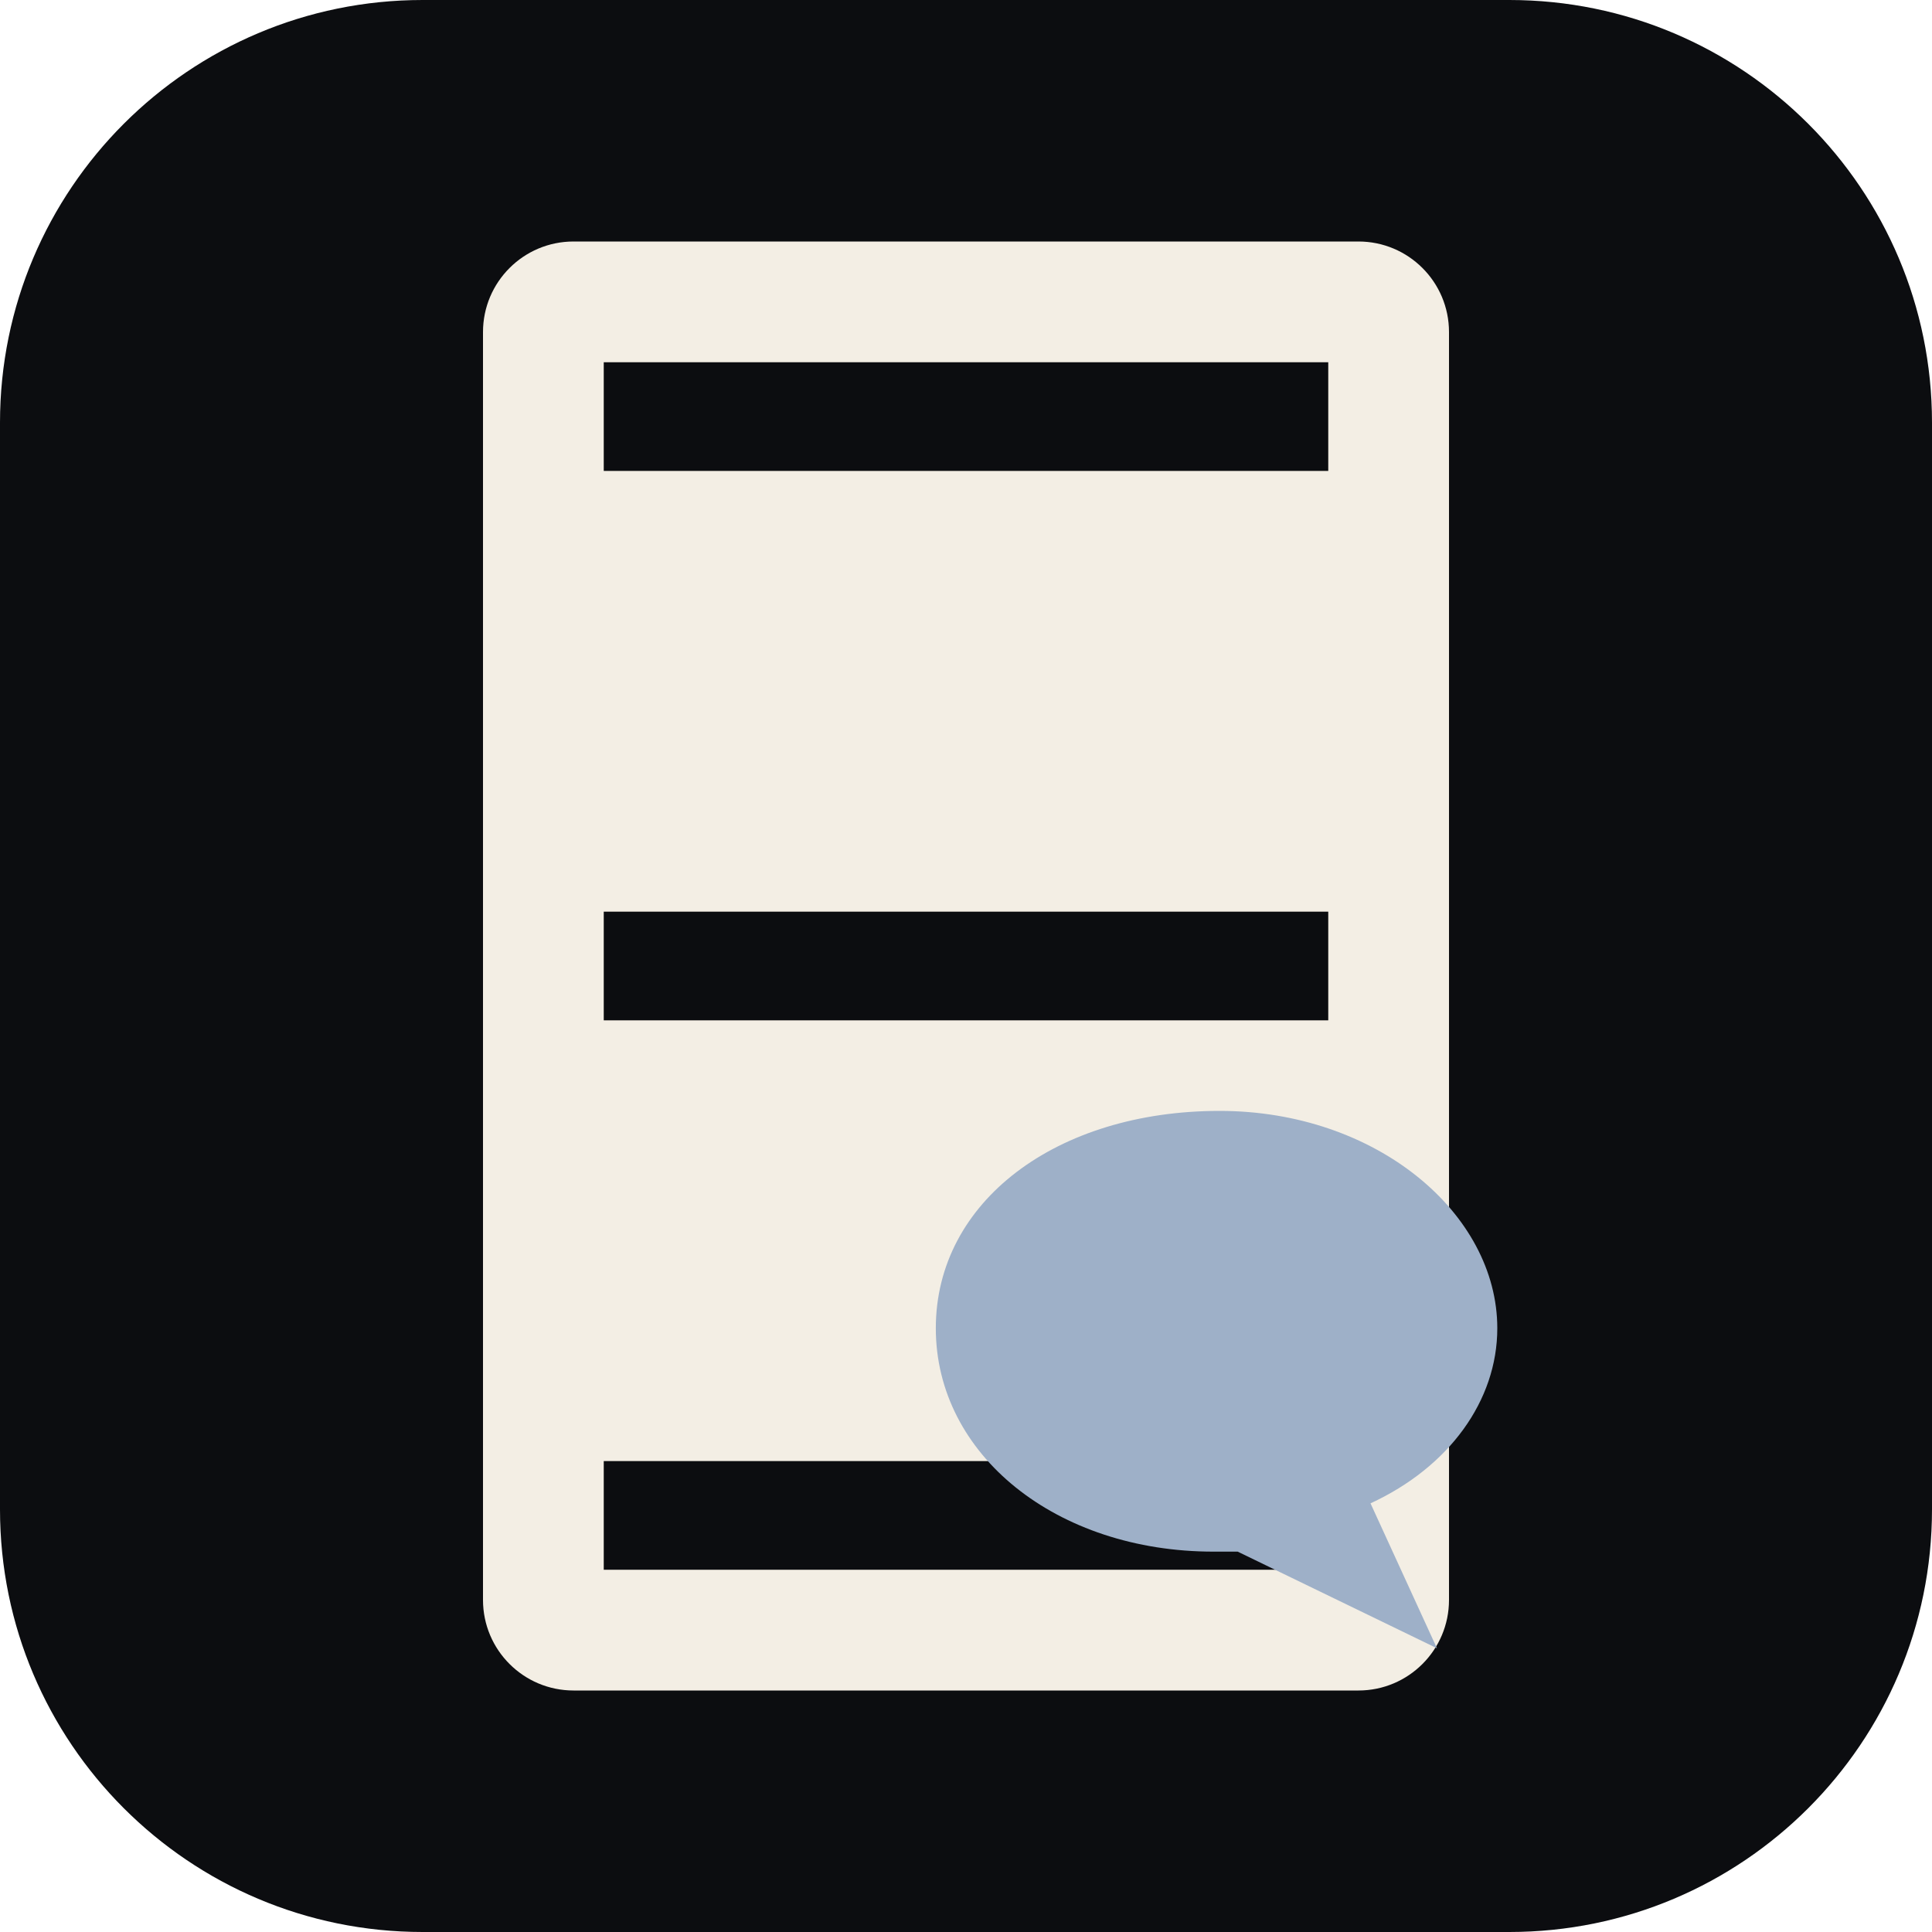
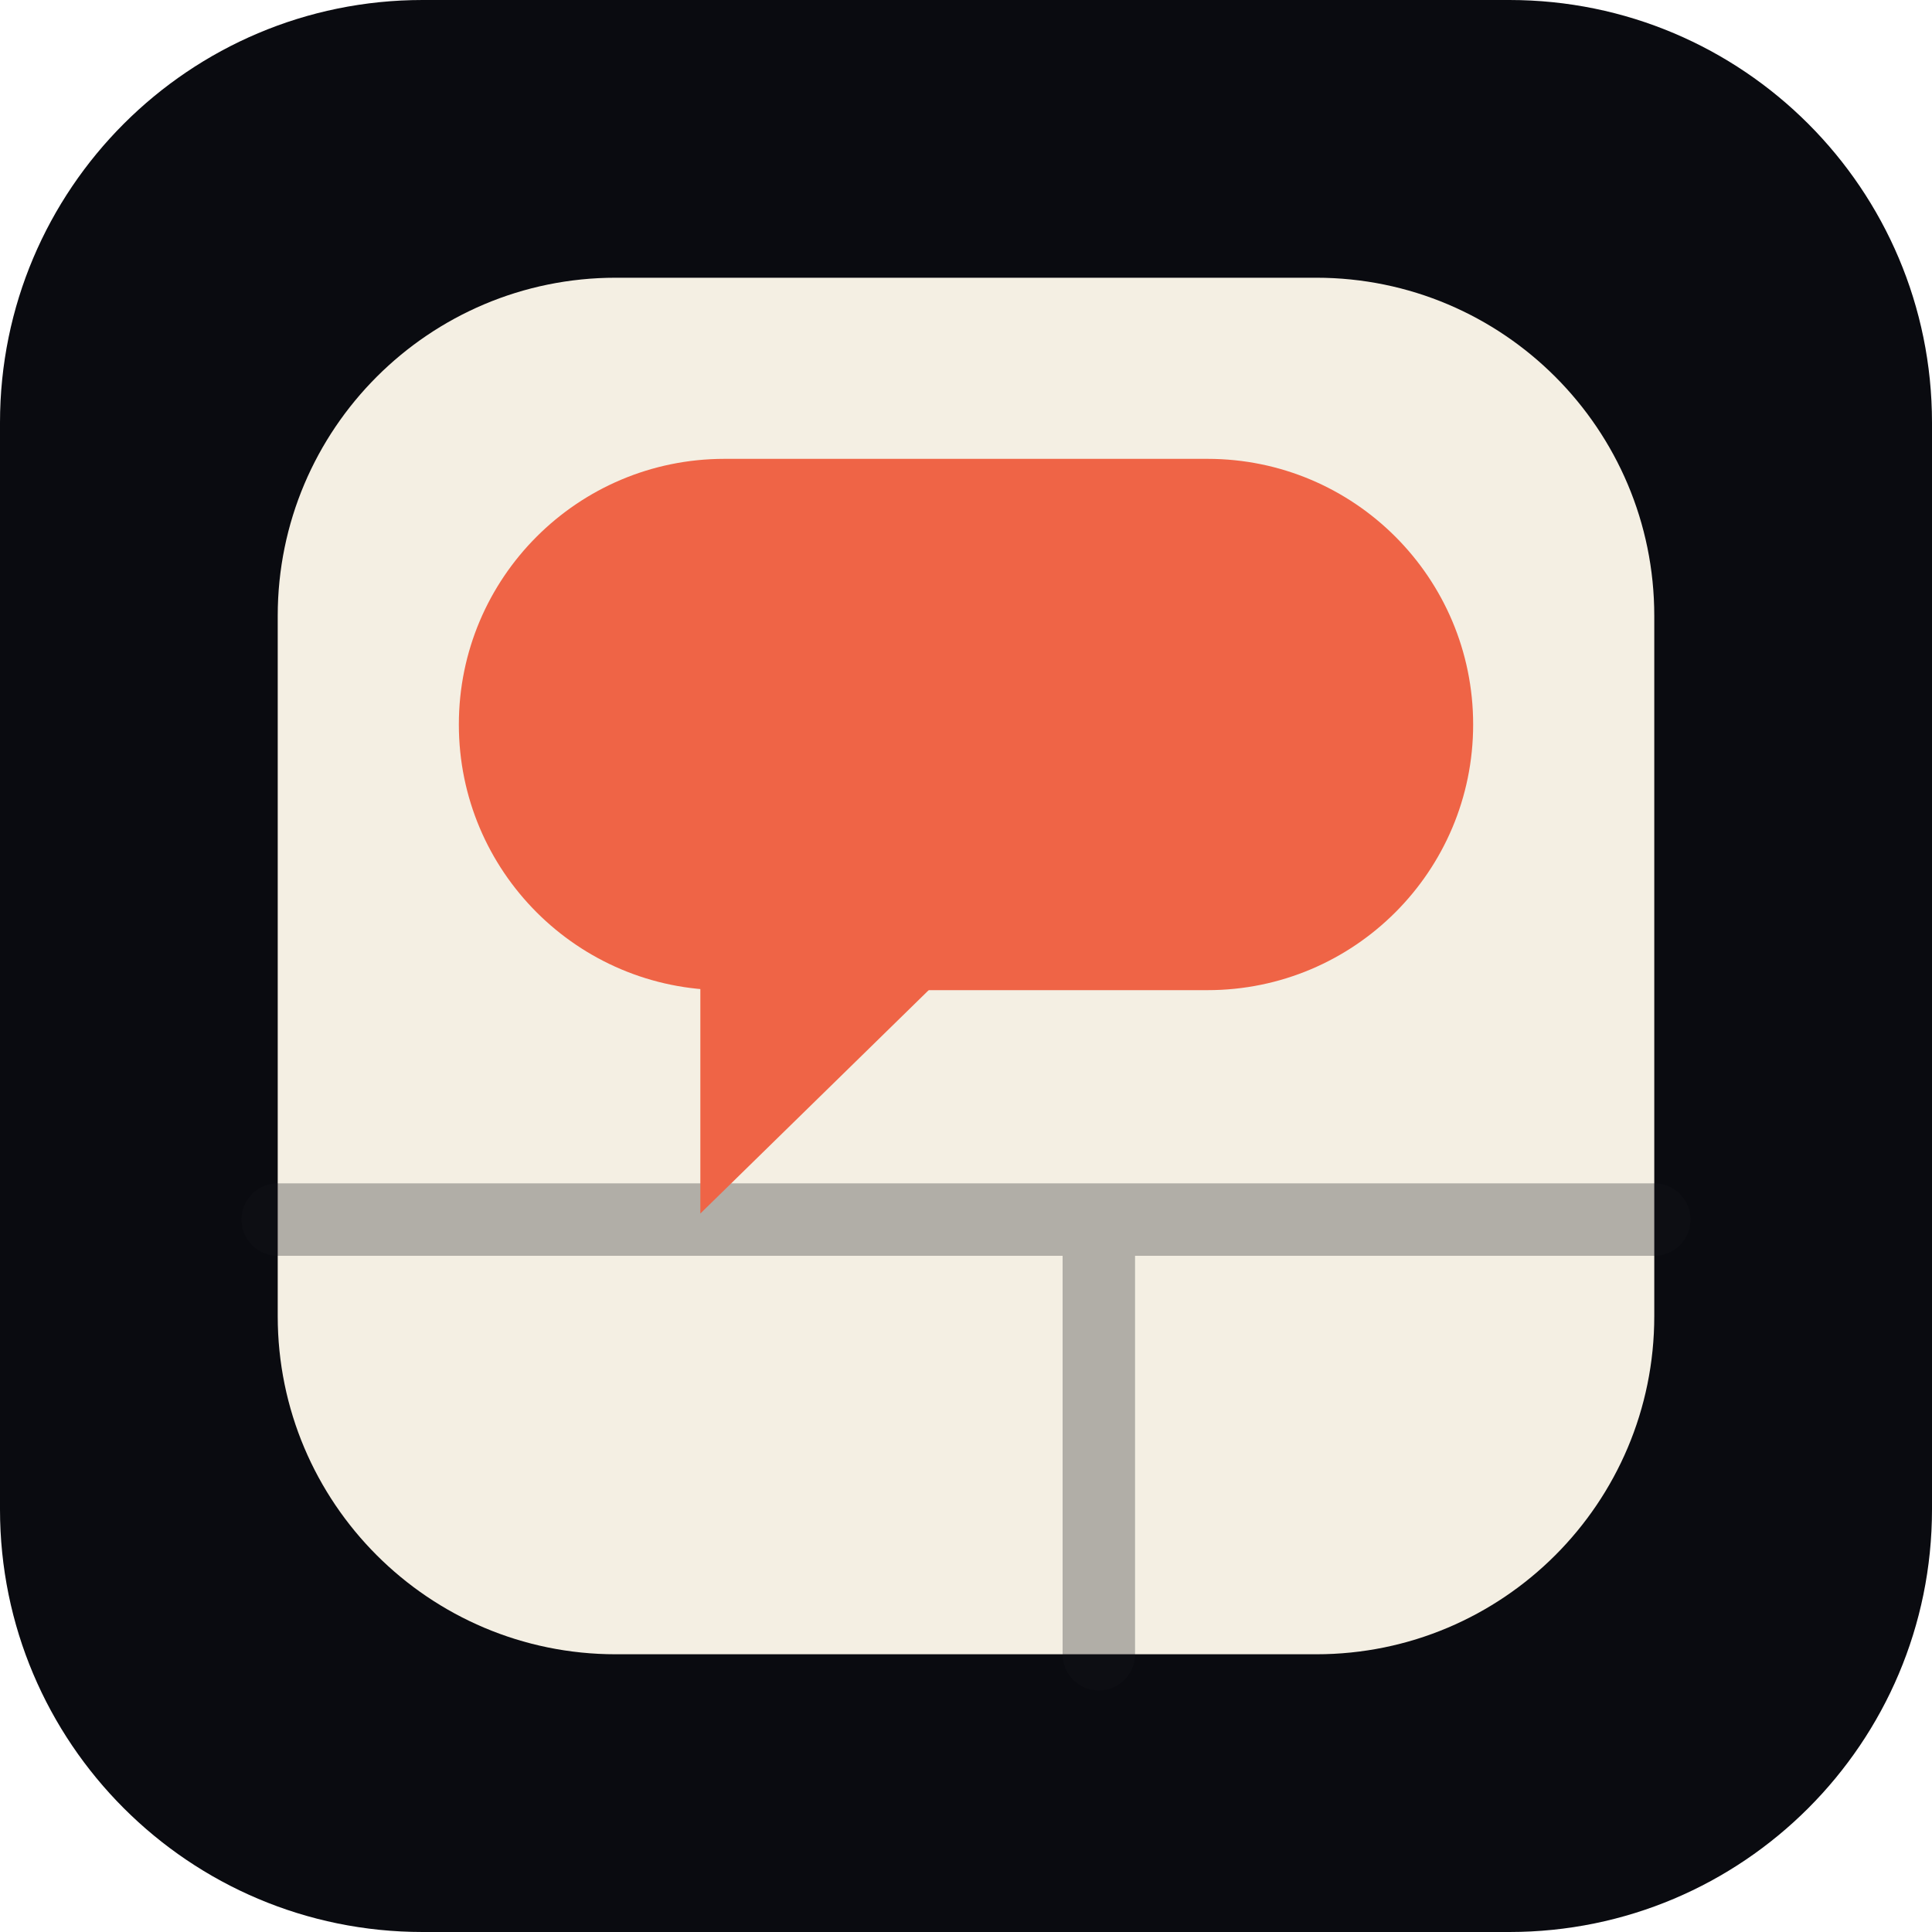
<svg xmlns="http://www.w3.org/2000/svg" viewBox="0 0 32 32">
-   <rect width="32" height="32" rx="7" fill="#0c0d10" />
-   <rect x="8" y="4" width="16" height="24" rx="1.5" fill="#f3eee4" />
-   <rect x="10" y="6" width="12" height="1.8" fill="#0c0d10" />
-   <rect x="10" y="15.1" width="12" height="1.8" fill="#0c0d10" />
-   <rect x="10" y="24.2" width="12" height="1.8" fill="#0c0d10" />
-   <path fill="#9eb0c8" d="M20.2 18.4c2.6 0 4.6 1.7 4.6 3.6 0 1.2-.8 2.3-2.1 2.9l1.1 2.4-3.3-1.6c-.1 0-.3 0-.4 0-2.6 0-4.6-1.6-4.6-3.7s2-3.6 4.7-3.6z" />
+   <rect width="32" height="32" rx="7" fill="#0a0b10" />
+   <rect x="4.6" y="4.6" width="22.8" height="22.8" rx="5.6" fill="#f4efe3" />
+   <path d="M4.6 20.2 H27.4 M18.2 20.2 V27.4" stroke="#15171c" stroke-opacity="0.3" stroke-width="1.2" stroke-linecap="round" />
+   <path d="M11.6 15.6 L11.6 20.1 L16.2 15.6 Z" fill="#ef6446" />
+   <rect x="7.6" y="7.6" width="16.8" height="8.8" rx="4.4" fill="#ef6446" />
</svg>
